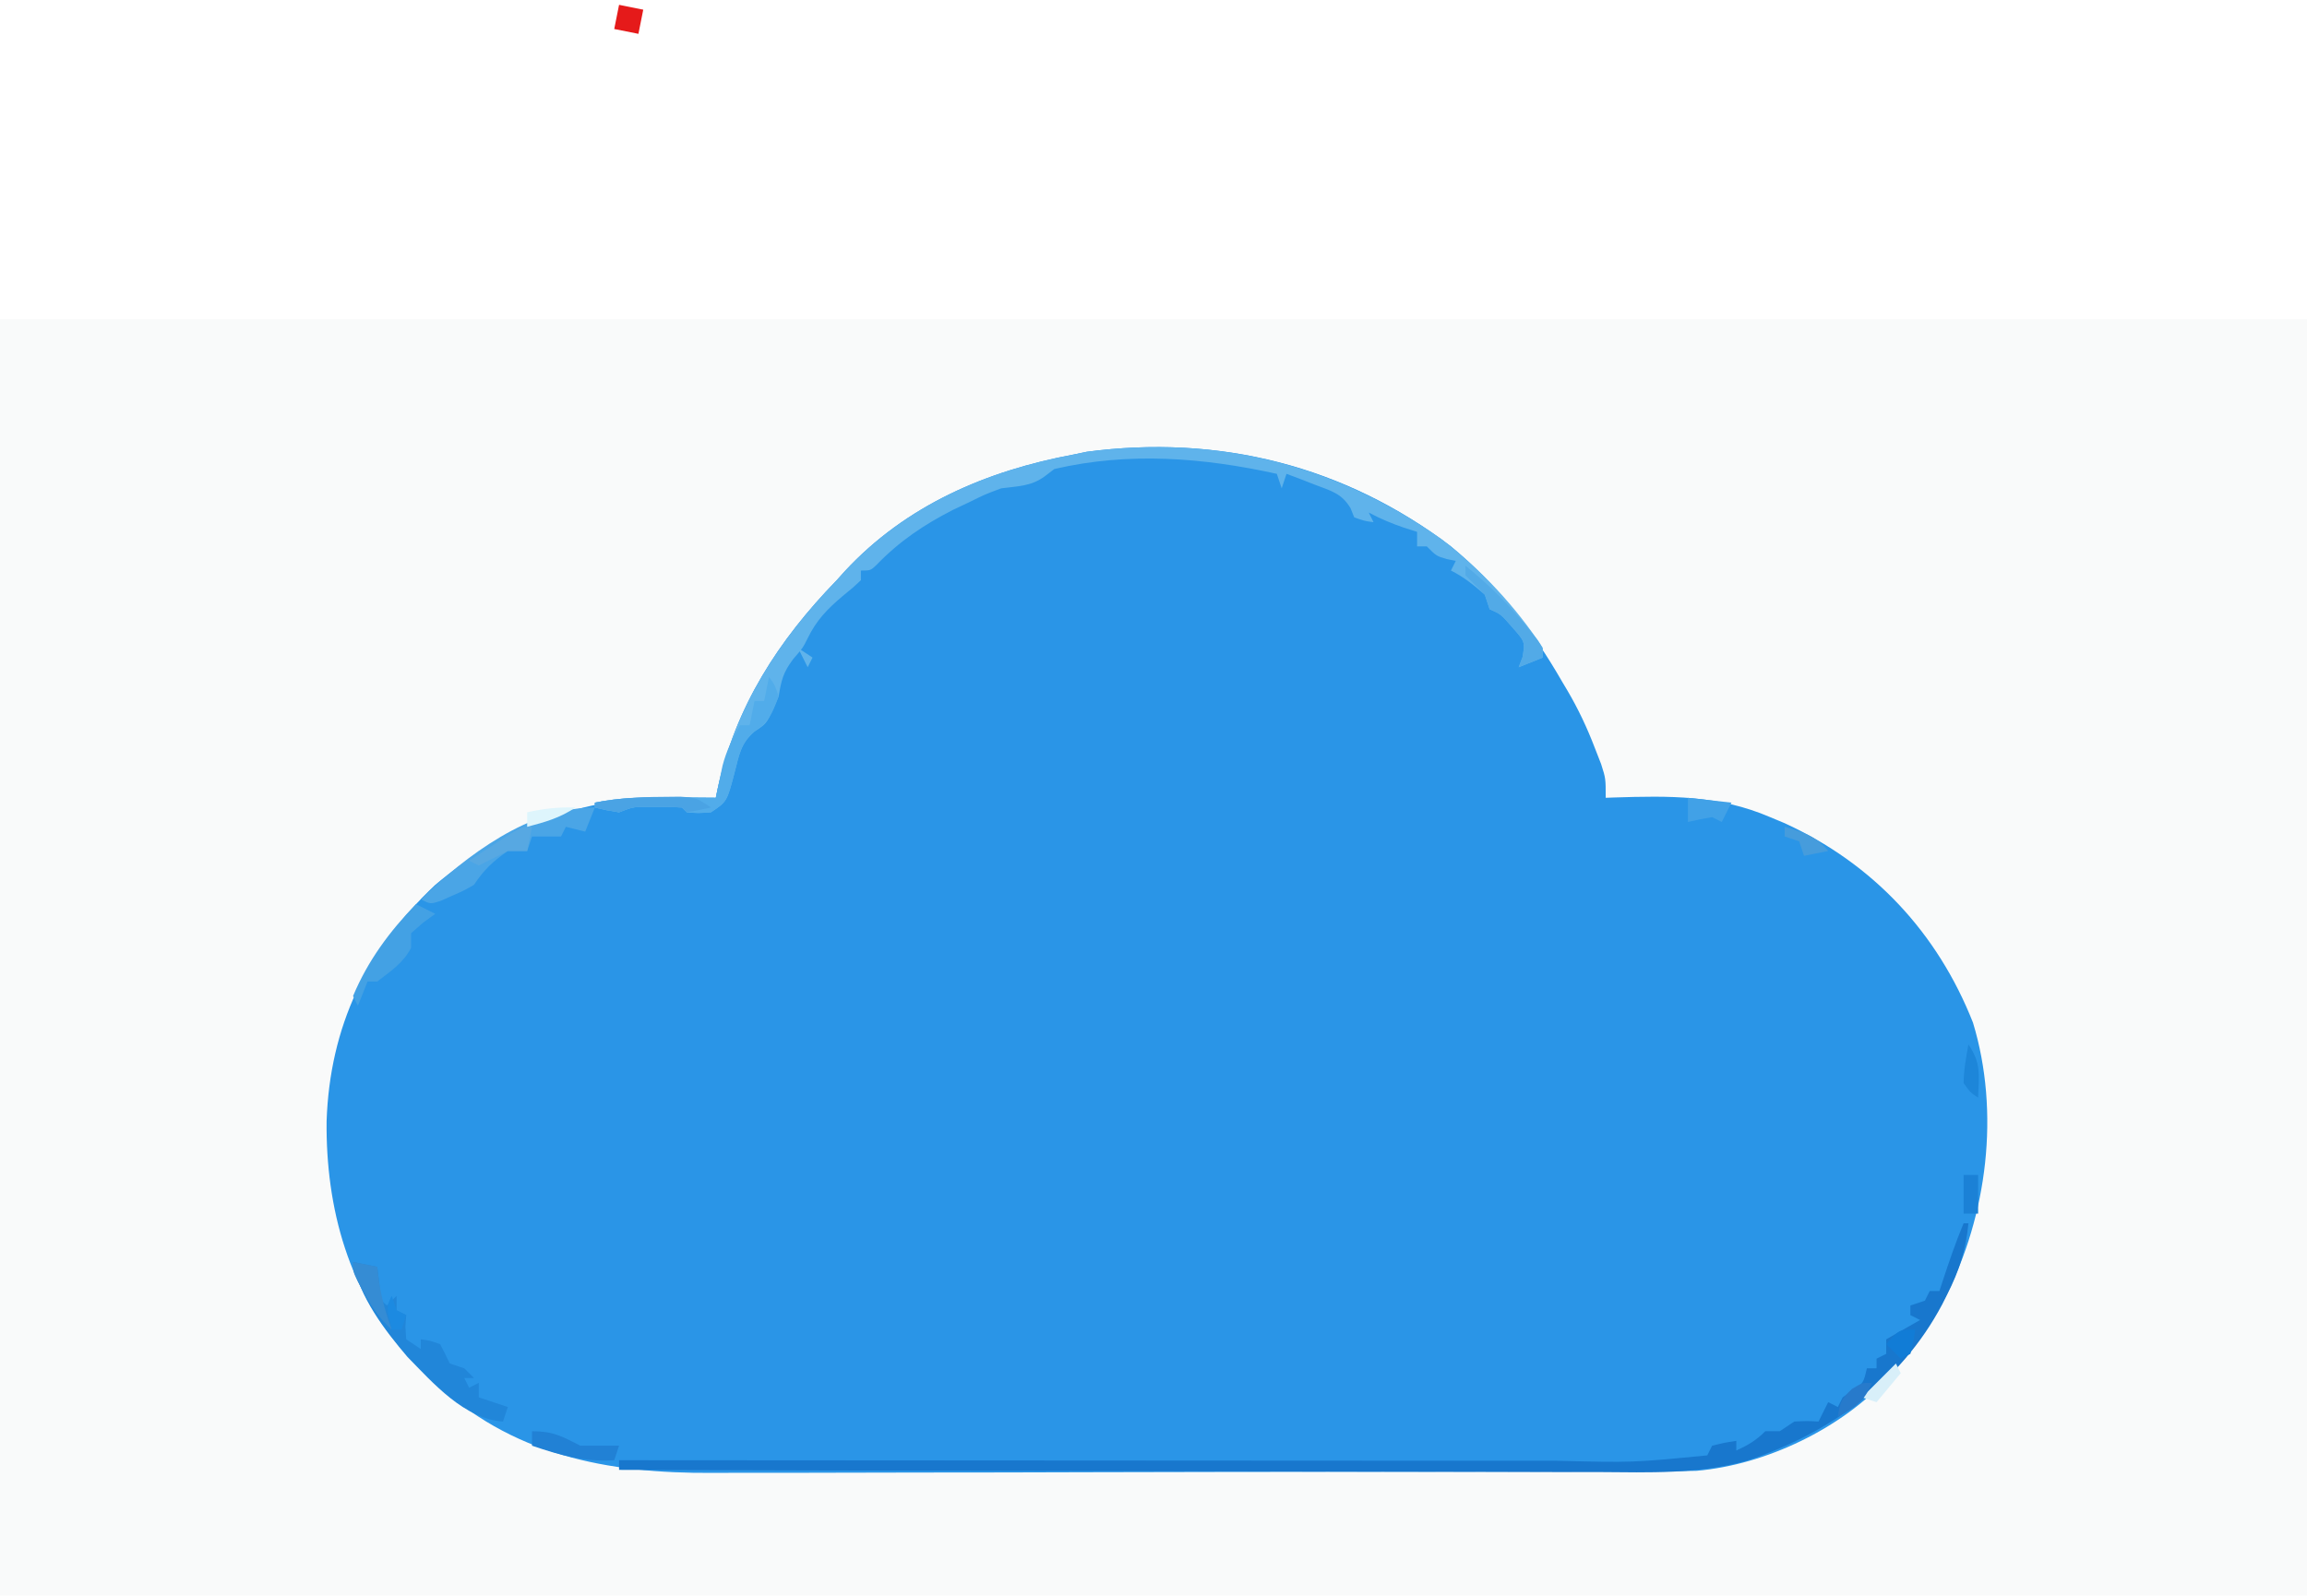
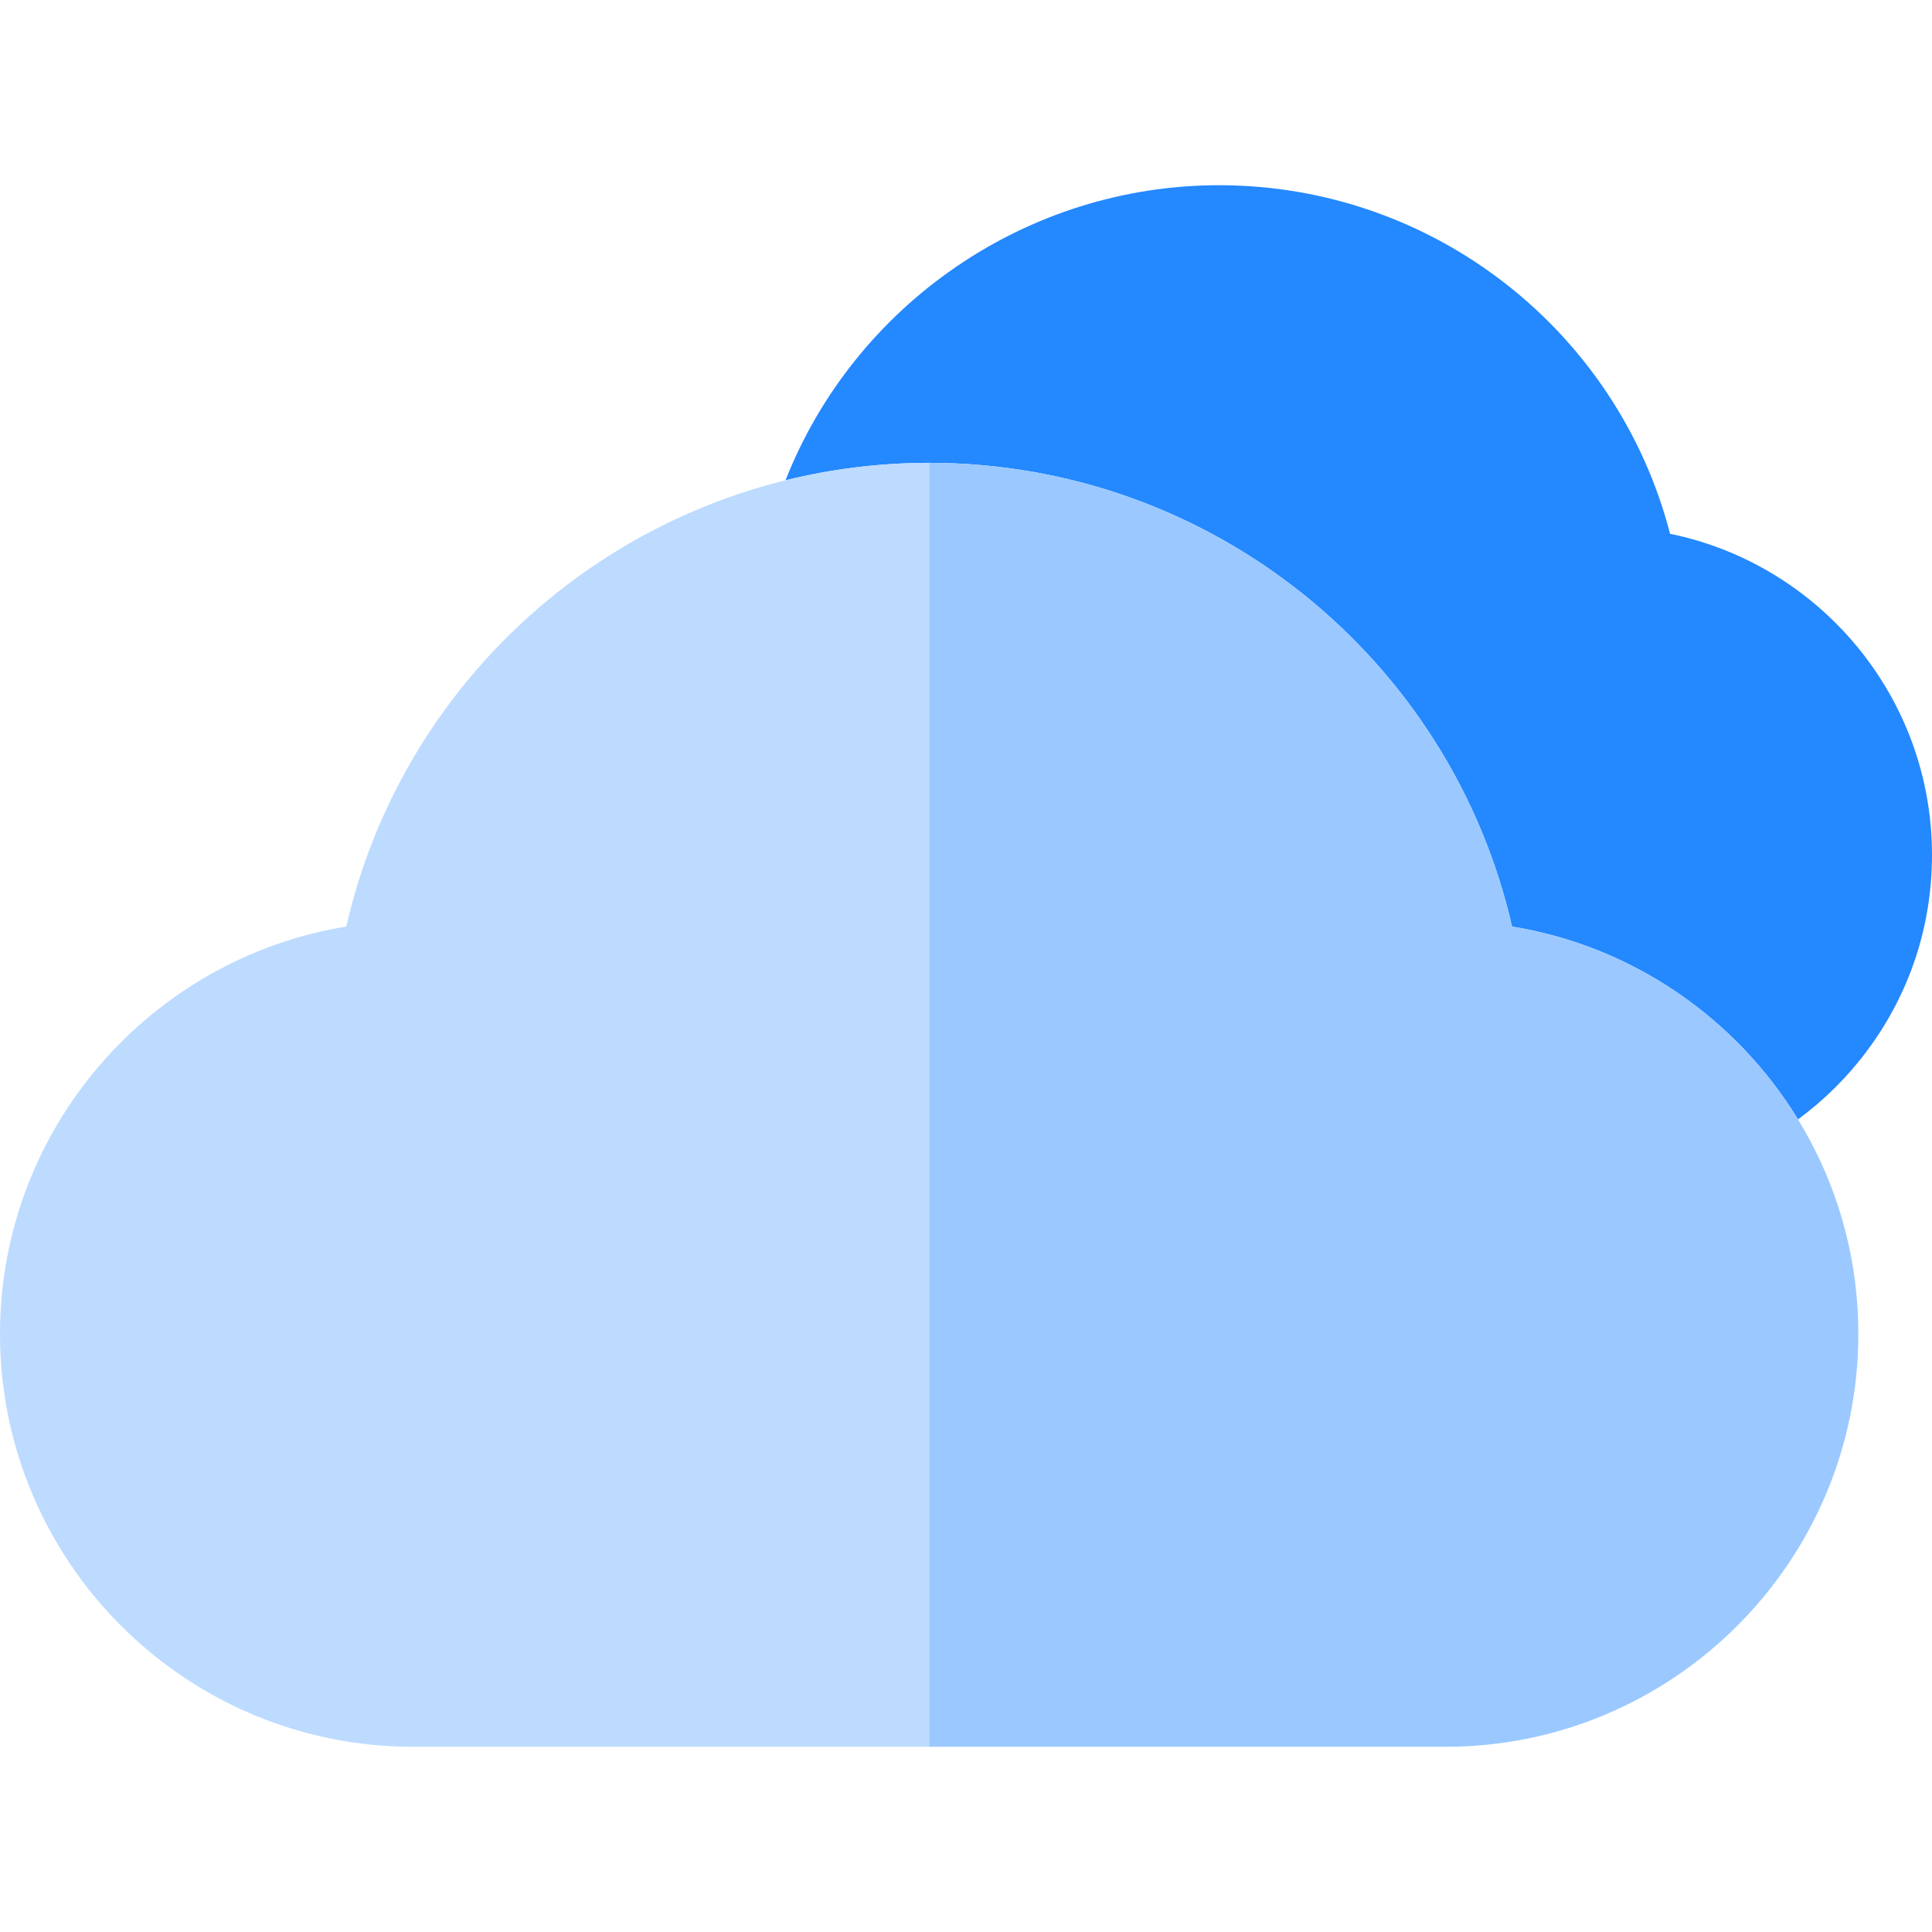
- <svg xmlns="http://www.w3.org/2000/svg" version="1.1" width="477" height="330">
-   <path d="M0 0 C157.41 0 314.82 0 477 0 C477 87.12 477 174.24 477 264 C319.59 264 162.18 264 0 264 C0 176.88 0 89.76 0 0 Z " fill="#F9FAFA" transform="translate(0,66)" />
-   <path d="M0 0 C9.641 8.005 16.786 17.172 23 28 C23.34 28.571 23.681 29.142 24.031 29.73 C26.314 33.601 28.137 37.48 29.75 41.688 C30.392 43.333 30.392 43.333 31.047 45.012 C32 48 32 48 32 52 C32.568 51.979 33.136 51.958 33.721 51.937 C45.112 51.573 55.343 51.41 66 56 C66.989 56.413 67.977 56.825 68.996 57.25 C87.236 65.599 100.581 79.841 107.938 98.5 C113.567 117.046 110.902 138.324 102.188 155.322 C99.312 160.68 96.082 165.475 92 170 C91.24 170.897 91.24 170.897 90.465 171.812 C80.83 182.417 65.126 189.951 50.808 191.19 C48.409 191.265 46.017 191.281 43.617 191.274 C42.704 191.279 41.791 191.285 40.851 191.29 C37.808 191.305 34.766 191.306 31.723 191.306 C29.534 191.314 27.346 191.322 25.157 191.332 C19.221 191.354 13.284 191.362 7.348 191.367 C3.632 191.371 -0.084 191.377 -3.799 191.384 C-16.112 191.408 -28.424 191.422 -40.737 191.425 C-41.399 191.425 -42.062 191.425 -42.745 191.426 C-43.409 191.426 -44.072 191.426 -44.756 191.426 C-54.821 191.429 -64.886 191.452 -74.951 191.487 C-86.667 191.528 -98.383 191.551 -110.099 191.552 C-116.29 191.553 -122.481 191.561 -128.672 191.59 C-134.505 191.616 -140.337 191.618 -146.17 191.602 C-148.298 191.6 -150.425 191.607 -152.552 191.623 C-174.409 191.778 -194.422 187.999 -210.727 172.301 C-211.477 171.542 -212.227 170.782 -213 170 C-213.709 169.313 -214.418 168.626 -215.148 167.918 C-227.913 154.738 -232.664 136.763 -232.471 118.847 C-231.803 99.313 -224.192 83.369 -210 70 C-195.845 58.115 -179.582 51.757 -161.125 51.938 C-160.246 51.942 -159.367 51.947 -158.461 51.951 C-156.307 51.963 -154.154 51.981 -152 52 C-151.88 51.416 -151.759 50.833 -151.635 50.231 C-148.003 33.184 -139.023 19.381 -127 7 C-126.451 6.389 -125.902 5.778 -125.336 5.148 C-112.654 -8.534 -95.97 -15.657 -78 -19 C-77.105 -19.187 -76.211 -19.374 -75.289 -19.566 C-47.875 -23.18 -21.991 -16.7 0 0 Z " fill="#2A95E7" transform="translate(300,113)" />
-   <path d="M0 0 C8.135 6.25 15.32 13.941 20.954 22.501 C20.954 23.161 20.954 23.821 20.954 24.501 C19.304 25.161 17.654 25.821 15.954 26.501 C16.222 25.8 16.49 25.098 16.766 24.376 C17.275 21.229 17.275 21.229 14.641 18.251 C12.266 15.521 12.266 15.521 9.954 14.501 C9.624 13.511 9.294 12.521 8.954 11.501 C6.705 9.541 4.626 7.837 1.954 6.501 C2.284 5.841 2.614 5.181 2.954 4.501 C2.025 4.315 2.025 4.315 1.079 4.126 C-1.046 3.501 -1.046 3.501 -3.046 1.501 C-3.706 1.501 -4.366 1.501 -5.046 1.501 C-5.046 0.511 -5.046 -0.479 -5.046 -1.499 C-5.954 -1.788 -6.861 -2.077 -7.796 -2.374 C-10.368 -3.264 -12.66 -4.214 -15.046 -5.499 C-14.716 -4.839 -14.386 -4.179 -14.046 -3.499 C-15.921 -3.749 -15.921 -3.749 -18.046 -4.499 C-18.294 -5.118 -18.541 -5.737 -18.796 -6.374 C-20.618 -9.471 -22.867 -9.983 -26.171 -11.249 C-27.267 -11.677 -28.363 -12.105 -29.492 -12.546 C-30.756 -13.018 -30.756 -13.018 -32.046 -13.499 C-32.376 -12.509 -32.706 -11.519 -33.046 -10.499 C-33.376 -11.489 -33.706 -12.479 -34.046 -13.499 C-49.295 -16.865 -64.671 -18.071 -80.046 -14.499 C-80.703 -14 -81.359 -13.501 -82.035 -12.987 C-84.868 -10.891 -87.582 -10.964 -91.046 -10.499 C-94.421 -9.234 -94.421 -9.234 -97.671 -7.624 C-99.299 -6.854 -99.299 -6.854 -100.96 -6.069 C-106.981 -3.006 -112.088 0.436 -116.796 5.313 C-118.046 6.501 -118.046 6.501 -120.046 6.501 C-120.046 7.161 -120.046 7.821 -120.046 8.501 C-121.691 10.052 -121.691 10.052 -123.859 11.813 C-126.986 14.465 -129.231 16.763 -131.046 20.501 C-132.046 22.501 -132.046 22.501 -134.046 24.813 C-136.15 27.64 -136.468 29.111 -137.046 32.501 C-139.389 38.079 -139.389 38.079 -142.023 39.771 C-144.846 42.185 -145.19 44.504 -146.109 48.063 C-147.725 54.287 -147.725 54.287 -151.046 56.501 C-153.671 56.688 -153.671 56.688 -156.046 56.501 C-156.541 56.006 -156.541 56.006 -157.046 55.501 C-158.669 55.402 -160.296 55.371 -161.921 55.376 C-162.806 55.373 -163.69 55.371 -164.601 55.368 C-167.185 55.4 -167.185 55.4 -170.046 56.501 C-172.734 56.063 -172.734 56.063 -175.046 55.501 C-175.046 55.171 -175.046 54.841 -175.046 54.501 C-169.718 53.392 -164.584 53.385 -159.171 53.438 C-158.292 53.443 -157.413 53.447 -156.507 53.452 C-154.354 53.464 -152.2 53.482 -150.046 53.501 C-149.926 52.917 -149.805 52.334 -149.681 51.732 C-146.05 34.685 -137.069 20.882 -125.046 8.501 C-124.497 7.89 -123.948 7.279 -123.382 6.649 C-110.7 -7.033 -94.016 -14.156 -76.046 -17.499 C-75.152 -17.686 -74.257 -17.873 -73.335 -18.065 C-46.591 -21.591 -21.919 -15.481 0 0 Z M-133.046 22.501 C-131.561 23.491 -131.561 23.491 -130.046 24.501 C-130.376 25.161 -130.706 25.821 -131.046 26.501 C-131.706 25.181 -132.366 23.861 -133.046 22.501 Z " fill="#5FB3EB" transform="translate(298.0464,111.499)" />
-   <path d="M0 0 C0.33 0 0.66 0 1 0 C0.474 5.498 -0.899 9.765 -3.375 14.688 C-3.724 15.381 -4.072 16.074 -4.432 16.789 C-12.98 32.938 -27.823 43.553 -45.008 49.151 C-54.976 51.899 -64.976 51.528 -75.244 51.454 C-77.462 51.453 -79.681 51.454 -81.9 51.456 C-87.885 51.457 -93.869 51.434 -99.854 51.406 C-106.122 51.38 -112.391 51.378 -118.66 51.373 C-129.169 51.362 -139.678 51.338 -150.187 51.302 C-161.004 51.265 -171.821 51.237 -182.639 51.22 C-183.641 51.218 -183.641 51.218 -184.664 51.217 C-188.018 51.211 -191.371 51.206 -194.725 51.201 C-222.483 51.16 -250.242 51.089 -278 51 C-278 50.34 -278 49.68 -278 49 C-276.919 49.001 -275.839 49.002 -274.725 49.003 C-248.4 49.025 -222.075 49.041 -195.749 49.052 C-183.019 49.057 -170.288 49.064 -157.557 49.075 C-146.457 49.085 -135.358 49.092 -124.258 49.094 C-118.384 49.095 -112.51 49.098 -106.636 49.106 C-101.1 49.113 -95.564 49.115 -90.028 49.113 C-88.003 49.113 -85.978 49.115 -83.953 49.119 C-68.41 49.499 -68.41 49.499 -53 48 C-52.67 47.34 -52.34 46.68 -52 46 C-49.438 45.375 -49.438 45.375 -47 45 C-47 45.66 -47 46.32 -47 47 C-44.532 45.848 -42.952 44.952 -41 43 C-40.01 43 -39.02 43 -38 43 C-37.01 42.34 -36.02 41.68 -35 41 C-32.312 40.875 -32.312 40.875 -30 41 C-29.34 39.68 -28.68 38.36 -28 37 C-27.34 37.33 -26.68 37.66 -26 38 C-25.67 37.34 -25.34 36.68 -25 36 C-24.34 35.526 -23.68 35.051 -23 34.562 C-20.718 33.077 -20.718 33.077 -20 30 C-19.34 30 -18.68 30 -18 30 C-18 29.34 -18 28.68 -18 28 C-17.34 27.67 -16.68 27.34 -16 27 C-16 26.01 -16 25.02 -16 24 C-13.69 22.68 -11.38 21.36 -9 20 C-9.66 19.67 -10.32 19.34 -11 19 C-11 18.34 -11 17.68 -11 17 C-10.01 16.67 -9.02 16.34 -8 16 C-7.67 15.34 -7.34 14.68 -7 14 C-6.34 14 -5.68 14 -5 14 C-4.71 13.112 -4.71 13.112 -4.414 12.207 C-3.056 8.085 -1.679 4.005 0 0 Z " fill="#1877CD" transform="translate(406,253)" />
-   <path d="M0 0 C2.475 0.495 2.475 0.495 5 1 C5.144 2.134 5.289 3.269 5.438 4.438 C5.612 7.808 5.612 7.808 7 9 C7.66 8.34 8.32 7.68 9 7 C9 7.99 9 8.98 9 10 C9.66 10.33 10.32 10.66 11 11 C10.938 11.784 10.876 12.568 10.812 13.375 C10.874 14.241 10.936 15.107 11 16 C11.99 16.66 12.98 17.32 14 18 C14 17.34 14 16.68 14 16 C15.875 16.25 15.875 16.25 18 17 C18.699 18.316 19.367 19.65 20 21 C20.99 21.33 21.98 21.66 23 22 C23.66 22.66 24.32 23.32 25 24 C24.34 24 23.68 24 23 24 C23.33 24.66 23.66 25.32 24 26 C24.66 25.67 25.32 25.34 26 25 C26 25.99 26 26.98 26 28 C27.98 28.66 29.96 29.32 32 30 C31.67 30.99 31.34 31.98 31 33 C23.039 32.502 16.512 25.012 11.25 19.641 C6.582 14.162 1.252 7.181 0 0 Z " fill="#2186D9" transform="translate(73,261)" />
-   <path d="M0 0 C1.188 1.625 1.188 1.625 2 4 C0.817 7.221 -0.05 9.391 -2.988 11.273 C-5.8 13.686 -6.146 16.013 -7.062 19.562 C-8.679 25.786 -8.679 25.786 -12 28 C-14.625 28.188 -14.625 28.188 -17 28 C-17.33 27.67 -17.66 27.34 -18 27 C-19.623 26.901 -21.249 26.87 -22.875 26.875 C-23.759 26.872 -24.644 26.87 -25.555 26.867 C-28.139 26.9 -28.139 26.9 -31 28 C-33.688 27.562 -33.688 27.562 -36 27 C-36 26.67 -36 26.34 -36 26 C-30.671 24.891 -25.537 24.885 -20.125 24.938 C-19.246 24.942 -18.367 24.947 -17.461 24.951 C-15.307 24.963 -13.154 24.981 -11 25 C-10.874 24.392 -10.749 23.783 -10.62 23.156 C-10.449 22.353 -10.278 21.55 -10.102 20.723 C-9.935 19.929 -9.768 19.135 -9.596 18.317 C-8.819 15.298 -7.527 12.706 -6 10 C-5.34 10 -4.68 10 -4 10 C-3.67 8.35 -3.34 6.7 -3 5 C-2.34 5 -1.68 5 -1 5 C-0.67 3.35 -0.34 1.7 0 0 Z " fill="#51ACEA" transform="translate(159,140)" />
-   <path d="M0 0 C-0.66 1.65 -1.32 3.3 -2 5 C-3.32 4.67 -4.64 4.34 -6 4 C-6.33 4.66 -6.66 5.32 -7 6 C-8.98 6 -10.96 6 -13 6 C-13.33 6.99 -13.66 7.98 -14 9 C-15.32 9 -16.64 9 -18 9 C-21.079 11.126 -22.915 12.872 -25 16 C-27.094 17.203 -27.094 17.203 -29.5 18.25 C-30.691 18.784 -30.691 18.784 -31.906 19.328 C-34 20 -34 20 -36 19 C-26.673 9.983 -13.508 0 0 0 Z " fill="#4AA5E6" transform="translate(123,167)" />
-   <path d="M0 0 C1.32 0.66 2.64 1.32 4 2 C3.175 2.598 2.35 3.196 1.5 3.812 C0.675 4.534 -0.15 5.256 -1 6 C-1 6.99 -1 7.98 -1 9 C-2.582 12.163 -5.242 13.861 -8 16 C-8.66 16 -9.32 16 -10 16 C-10.99 18.475 -10.99 18.475 -12 21 C-12.33 20.34 -12.66 19.68 -13 19 C-9.955 11.707 -5.464 5.642 0 0 Z " fill="#43A1E4" transform="translate(86,187)" />
-   <path d="M0 0 C4.883 3.944 9.071 8.107 13 13 C13.619 13.763 14.238 14.526 14.875 15.312 C16 17 16 17 16 19 C14.35 19.66 12.7 20.32 11 21 C11.268 20.299 11.536 19.598 11.812 18.875 C12.322 15.728 12.322 15.728 9.688 12.75 C7.313 10.02 7.313 10.02 5 9 C4.67 8.01 4.34 7.02 4 6 C3.319 5.319 2.639 4.639 1.938 3.938 C1.298 3.298 0.659 2.659 0 2 C0 1.34 0 0.68 0 0 Z " fill="#52AAE7" transform="translate(303,117)" />
-   <path d="M0 0 C4.374 0 6.186 1.053 10 3 C10.99 3 11.98 3 13 3 C14.667 3 16.333 3 18 3 C17.67 3.99 17.34 4.98 17 6 C10.834 6.402 5.823 4.968 0 3 C0 2.01 0 1.02 0 0 Z " fill="#2181D5" transform="translate(110,296)" />
-   <path d="M0 0 C1.303 -0.014 2.606 -0.028 3.949 -0.043 C7.312 0.188 7.312 0.188 10.312 2.188 C8.656 2.57 6.988 2.901 5.312 3.188 C4.982 2.857 4.652 2.527 4.312 2.188 C2.69 2.089 1.063 2.058 -0.562 2.062 C-1.447 2.06 -2.331 2.057 -3.242 2.055 C-5.827 2.087 -5.827 2.087 -8.688 3.188 C-11.375 2.75 -11.375 2.75 -13.688 2.188 C-13.688 1.857 -13.688 1.528 -13.688 1.188 C-9.085 0.296 -4.686 0.023 0 0 Z " fill="#4AA3E4" transform="translate(136.6875,164.8125)" />
-   <path d="M0 0 C1.65 0.33 3.3 0.66 5 1 C4.67 2.65 4.34 4.3 4 6 C2.35 5.67 0.7 5.34 -1 5 C-0.67 3.35 -0.34 1.7 0 0 Z " fill="#E51A1A" transform="translate(128,1)" />
-   <path d="M0 0 C2.475 0.495 2.475 0.495 5 1 C5.124 2.031 5.247 3.062 5.375 4.125 C5.939 7.621 6.787 10.684 8 14 C5.504 11.724 3.934 9.393 2.312 6.438 C1.876 5.652 1.439 4.867 0.988 4.059 C0 2 0 2 0 0 Z " fill="#358CD4" transform="translate(73,261)" />
-   <path d="M0 0 C2.97 0.33 5.94 0.66 9 1 C8.34 2.32 7.68 3.64 7 5 C6.34 4.67 5.68 4.34 5 4 C3.323 4.279 1.654 4.608 0 5 C0 3.35 0 1.7 0 0 Z " fill="#41A1E7" transform="translate(349,165)" />
-   <path d="M0 0 C-0.33 1.65 -0.66 3.3 -1 5 C-2.32 5 -3.64 5 -5 5 C-6.031 5.516 -7.062 6.031 -8.125 6.562 C-9.074 7.037 -10.023 7.511 -11 8 C-11.66 7.67 -12.32 7.34 -13 7 C-11.212 5.828 -9.419 4.662 -7.625 3.5 C-6.627 2.85 -5.63 2.201 -4.602 1.531 C-2 0 -2 0 0 0 Z " fill="#57A8E2" transform="translate(110,171)" />
-   <path d="M0 0 C0.99 0 1.98 0 3 0 C3 2.64 3 5.28 3 8 C2.01 8 1.02 8 0 8 C0 5.36 0 2.72 0 0 Z " fill="#1B81D6" transform="translate(406,243)" />
-   <path d="M0 0 C-0.375 2.438 -0.375 2.438 -1 5 C-1.99 5.495 -1.99 5.495 -3 6 C-3.99 5.01 -4.98 4.02 -6 3 C-3.375 0 -3.375 0 0 0 Z " fill="#117CD6" transform="translate(396,275)" />
-   <path d="M0 0 C0.33 0.66 0.66 1.32 1 2 C-0.65 3.98 -2.3 5.96 -4 8 C-4.99 7.67 -5.98 7.34 -7 7 C-4.69 4.69 -2.38 2.38 0 0 Z " fill="#D8EFF9" transform="translate(392,282)" />
-   <path d="M0 0 C2.679 4.019 2.156 6.242 2 11 C0.438 10 0.438 10 -1 8 C-0.967 5.234 -0.494 2.74 0 0 Z " fill="#1D86D9" transform="translate(407,216)" />
-   <path d="M0 0 C3.775 1.091 6.47 1.908 9 5 C7.35 5.33 5.7 5.66 4 6 C3.67 5.01 3.34 4.02 3 3 C2.01 2.67 1.02 2.34 0 2 C0 1.34 0 0.68 0 0 Z " fill="#469CDC" transform="translate(369,171)" />
-   <path d="M0 0 C-3.285 2.19 -6.207 2.998 -10 4 C-10 3.01 -10 2.02 -10 1 C-6.594 0.222 -3.492 -0.1 0 0 Z " fill="#DEF5FC" transform="translate(119,167)" />
-   <path d="M0 0 C-1.453 3.829 -3.429 5.121 -7 7 C-6.614 4.202 -6.199 3.179 -4.062 1.25 C-2 0 -2 0 0 0 Z " fill="#277ACB" transform="translate(387,286)" />
-   <path d="M0 0 C0.33 0.99 0.66 1.98 1 3 C1.66 3.33 2.32 3.66 3 4 C2.67 4.99 2.34 5.98 2 7 C1.34 7 0.68 7 0 7 C-1.125 2.25 -1.125 2.25 0 0 Z " fill="#1C8AE1" transform="translate(81,268)" />
+ <svg xmlns="http://www.w3.org/2000/svg" height="800px" width="800px" version="1.1" id="Layer_1" viewBox="0 0 495 495" xml:space="preserve">
+   <g>
+     <path style="fill:#2488FF;" d="M478.287,269.323C489.221,254.714,495,237.327,495,219.04c0-40.53-28.86-74.446-67.111-82.278   c-13.431-51.897-60.56-89.308-115.567-89.308c-49.282,0-93.286,30.531-111.068,75.603c11.818-2.918,24.15-4.467,36.81-4.467   c72.072,0,133.604,50.031,149.343,118.804c30.987,5.042,57.493,23.599,73.263,49.401   C467.304,281.923,473.238,276.07,478.287,269.323z" />
+     <path style="fill:#BDDBFF;" d="M238.063,118.589c-12.659,0-24.991,1.55-36.81,4.467C145.791,136.749,101.695,180.7,88.72,237.393   C38.476,245.568,0,289.267,0,341.783c0,58.318,47.445,105.763,105.763,105.763h132.3V118.589z" />
+     <path style="fill:#9BC9FF;" d="M387.407,237.393c-15.739-68.772-77.271-118.804-149.343-118.804v328.958h132.3   c58.318,0,105.763-47.445,105.763-105.763c0-20.127-5.657-38.956-15.457-54.99C444.9,260.992,418.394,242.435,387.407,237.393z" />
+   </g>
</svg>
